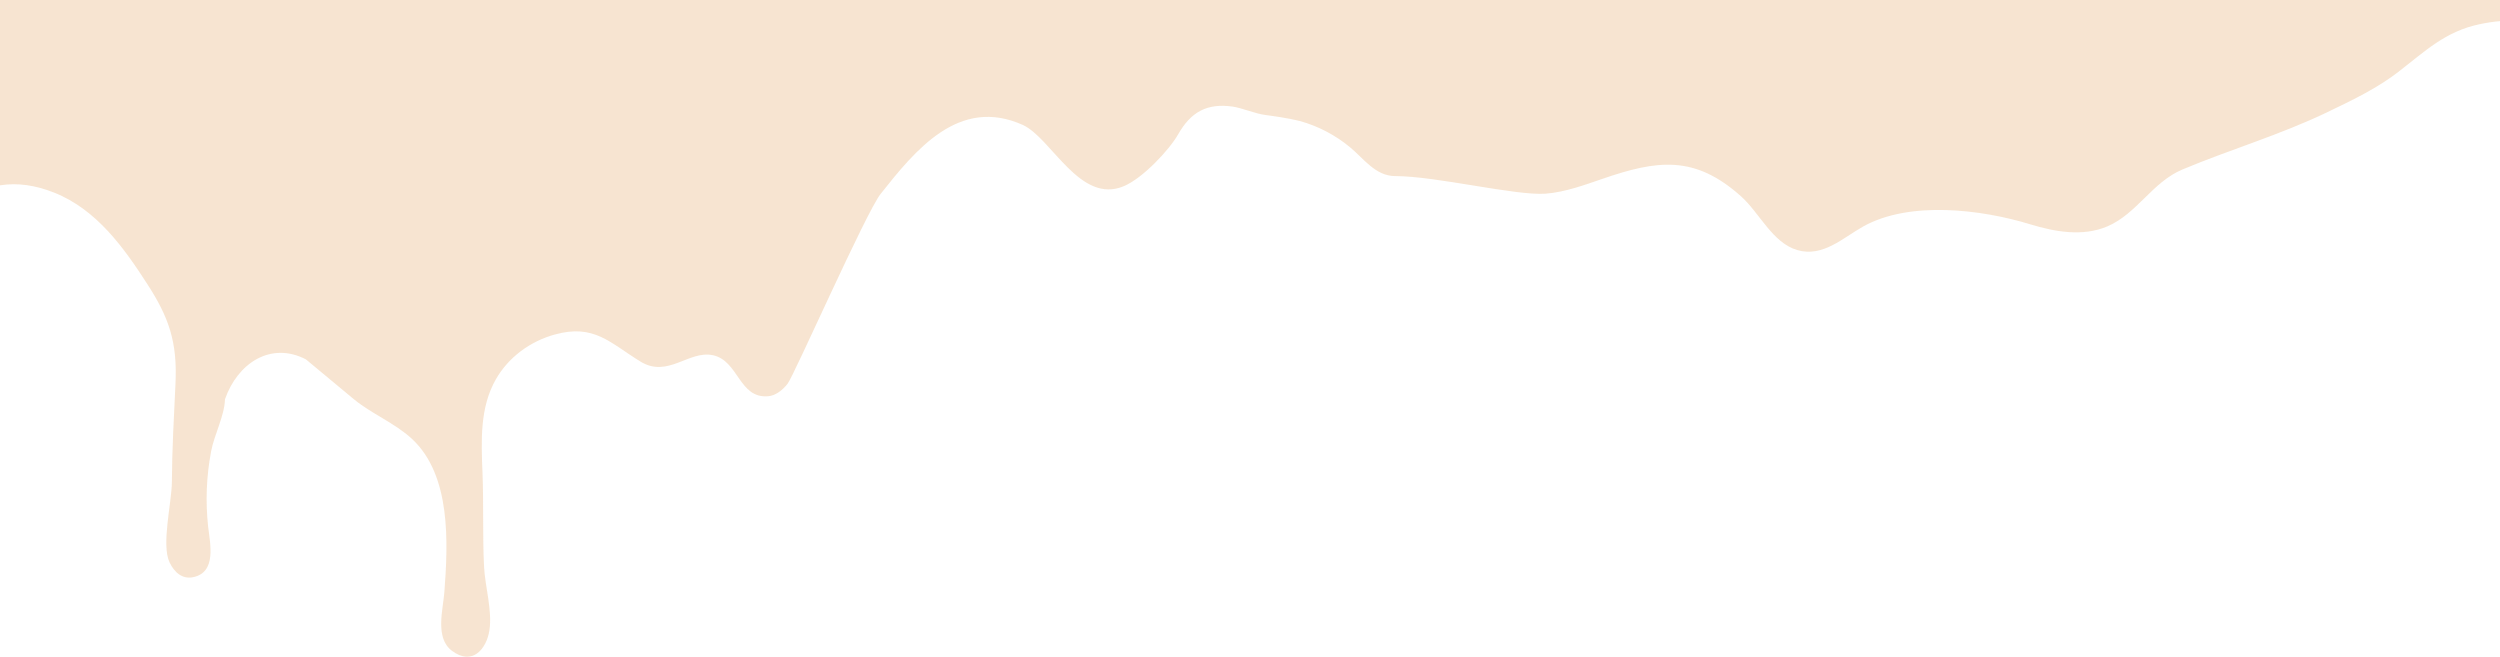
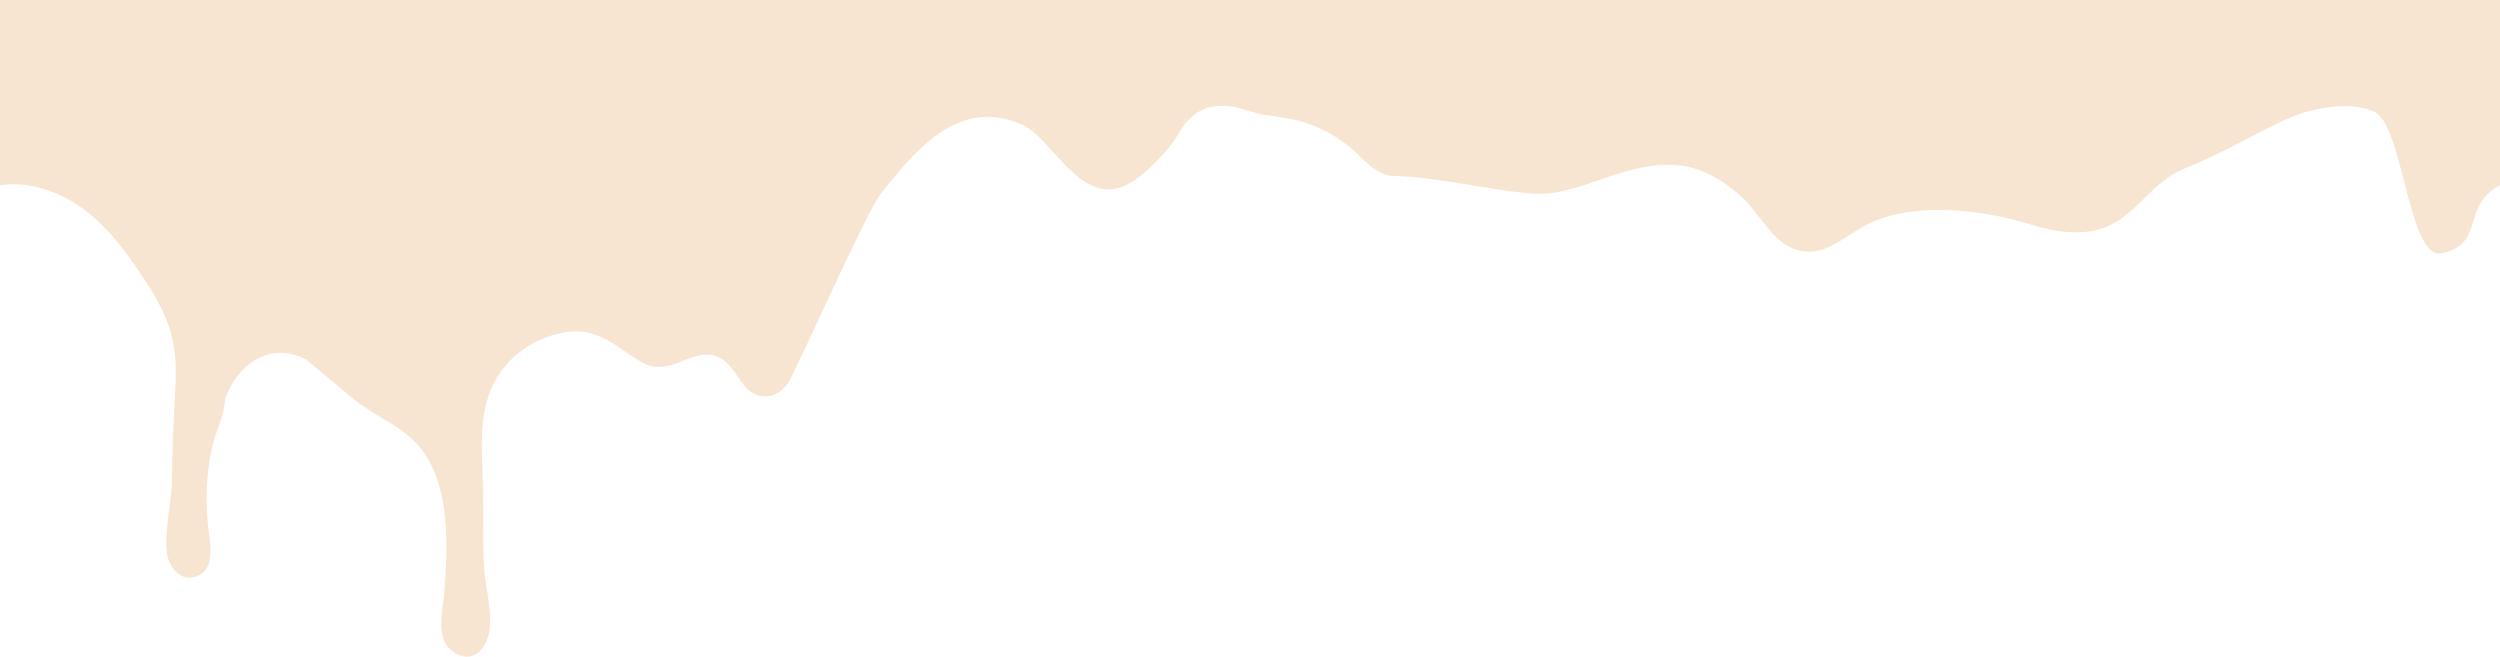
<svg xmlns="http://www.w3.org/2000/svg" viewBox="0 0 1600 420.35">
  <defs>
    <style>.cls-1{fill:#e4a663;opacity:0.3;}</style>
  </defs>
  <g id="Layer_2" data-name="Layer 2">
    <g id="scroll_nav" data-name="scroll nav">
-       <path class="cls-1" d="M34.63,123.26c27.45,10.9,45,35.77,60.1,59.25,13.29,20.71,18.79,36.3,17.6,62.59-1,21.14-2.2,42.22-2.33,63.4-.08,13.1-6.82,39.92-1.54,51.28,3.07,6.59,8.22,11,15.07,9.64,15.23-3.11,10.95-21.37,9.68-32.32a163.13,163.13,0,0,1,1.88-48.1c2-10.85,8.59-22.76,8.91-33.53h0c8-22.9,29.19-37.15,51.78-25.48h0l30.52,25.37c11.44,9.5,26.53,15.42,37.45,25.61,25.09,23.4,23,66.67,20.64,98-.81,11-6.16,29.19,4.75,37.46,13.19,10,22.27-1.12,24.09-13.1,1.93-12.67-2.83-28-3.44-40.71-1-20-.19-40.19-1-60.18-.83-20.55-1.71-41.74,8.55-59.66,8.09-14.14,21.86-24.29,37.69-28.68,25.25-7,35.33,5.32,54.9,17.32,17.59,10.77,31-7.51,46.49-4.05,16.38,3.66,16.51,27.84,35.23,26.23,4.39-.38,8.87-3.45,12.46-8.08,4.08-5.24,50.16-109.68,59.5-121.43,22.21-28,50.08-62.45,90.9-44.17,18.36,8.22,36.61,51.22,64.85,39.19C731.4,114,748.31,96,754,86c8.1-14.25,18.34-20.07,34.74-17.8,6.19.86,14.64,4.61,21.36,5.44,3.86.47,14.72,2,21.8,3.81A86.72,86.72,0,0,1,864,94.23c8.68,7.12,16.28,18.49,29,18.47,26.08,0,77.14,12.67,96.24,11.25,12.37-.93,25.59-5.81,36.29-9.48,34.86-12,58.92-15.51,88.72,11.17,11.84,10.6,20.17,29.86,36.13,34.44,16.28,4.68,29.11-7.87,42-15.09,29.77-16.68,75.71-11,107-1.43,15.83,4.84,33.66,8,49.32,1.33,19.11-8.2,28.67-28.28,48.08-36.42,30.74-12.89,62.11-22,92.43-36.54,16-7.71,31.82-15.16,46-26.12,17-13.15,29.73-25.66,51.67-30.3a111.32,111.32,0,0,1,13.13-2V0H0V118.61C11.34,116.82,22.73,118.54,34.63,123.26Z" />
+       <path class="cls-1" d="M34.63,123.26c27.45,10.9,45,35.77,60.1,59.25,13.29,20.71,18.79,36.3,17.6,62.59-1,21.14-2.2,42.22-2.33,63.4-.08,13.1-6.82,39.92-1.54,51.28,3.07,6.59,8.22,11,15.07,9.64,15.23-3.11,10.95-21.37,9.68-32.32a163.13,163.13,0,0,1,1.88-48.1c2-10.85,8.59-22.76,8.91-33.53h0c8-22.9,29.19-37.15,51.78-25.48h0l30.52,25.37c11.44,9.5,26.53,15.42,37.45,25.61,25.09,23.4,23,66.67,20.64,98-.81,11-6.16,29.19,4.75,37.46,13.19,10,22.27-1.12,24.09-13.1,1.93-12.67-2.83-28-3.44-40.71-1-20-.19-40.19-1-60.18-.83-20.55-1.71-41.74,8.55-59.66,8.09-14.14,21.86-24.29,37.69-28.68,25.25-7,35.33,5.32,54.9,17.32,17.59,10.77,31-7.51,46.49-4.05,16.38,3.66,16.51,27.84,35.23,26.23,4.39-.38,8.87-3.45,12.46-8.08,4.08-5.24,50.16-109.68,59.5-121.43,22.21-28,50.08-62.45,90.9-44.17,18.36,8.22,36.61,51.22,64.85,39.19C731.4,114,748.31,96,754,86c8.1-14.25,18.34-20.07,34.74-17.8,6.19.86,14.64,4.61,21.36,5.44,3.86.47,14.72,2,21.8,3.81A86.72,86.72,0,0,1,864,94.23c8.68,7.12,16.28,18.49,29,18.47,26.08,0,77.14,12.67,96.24,11.25,12.37-.93,25.59-5.81,36.29-9.48,34.86-12,58.92-15.51,88.72,11.17,11.84,10.6,20.17,29.86,36.13,34.44,16.28,4.68,29.11-7.87,42-15.09,29.77-16.68,75.71-11,107-1.43,15.83,4.84,33.66,8,49.32,1.33,19.11-8.2,28.67-28.28,48.08-36.42,30.74-12.89,34.51-16.82,64.84-31.42,16-7.7,41.39-13,57.75-5.63,19.09,8.57,21.7,95.55,43.58,90.63,28.17-6.34,11.61-30,37.07-43.44V0H0V118.61C11.34,116.82,22.73,118.54,34.63,123.26Zm183.79,89.09c.1.05.21.14.28.11s-.18-.06-.28-.11ZM133,131.15h0l-.14-.07Z" />
    </g>
  </g>
</svg>
